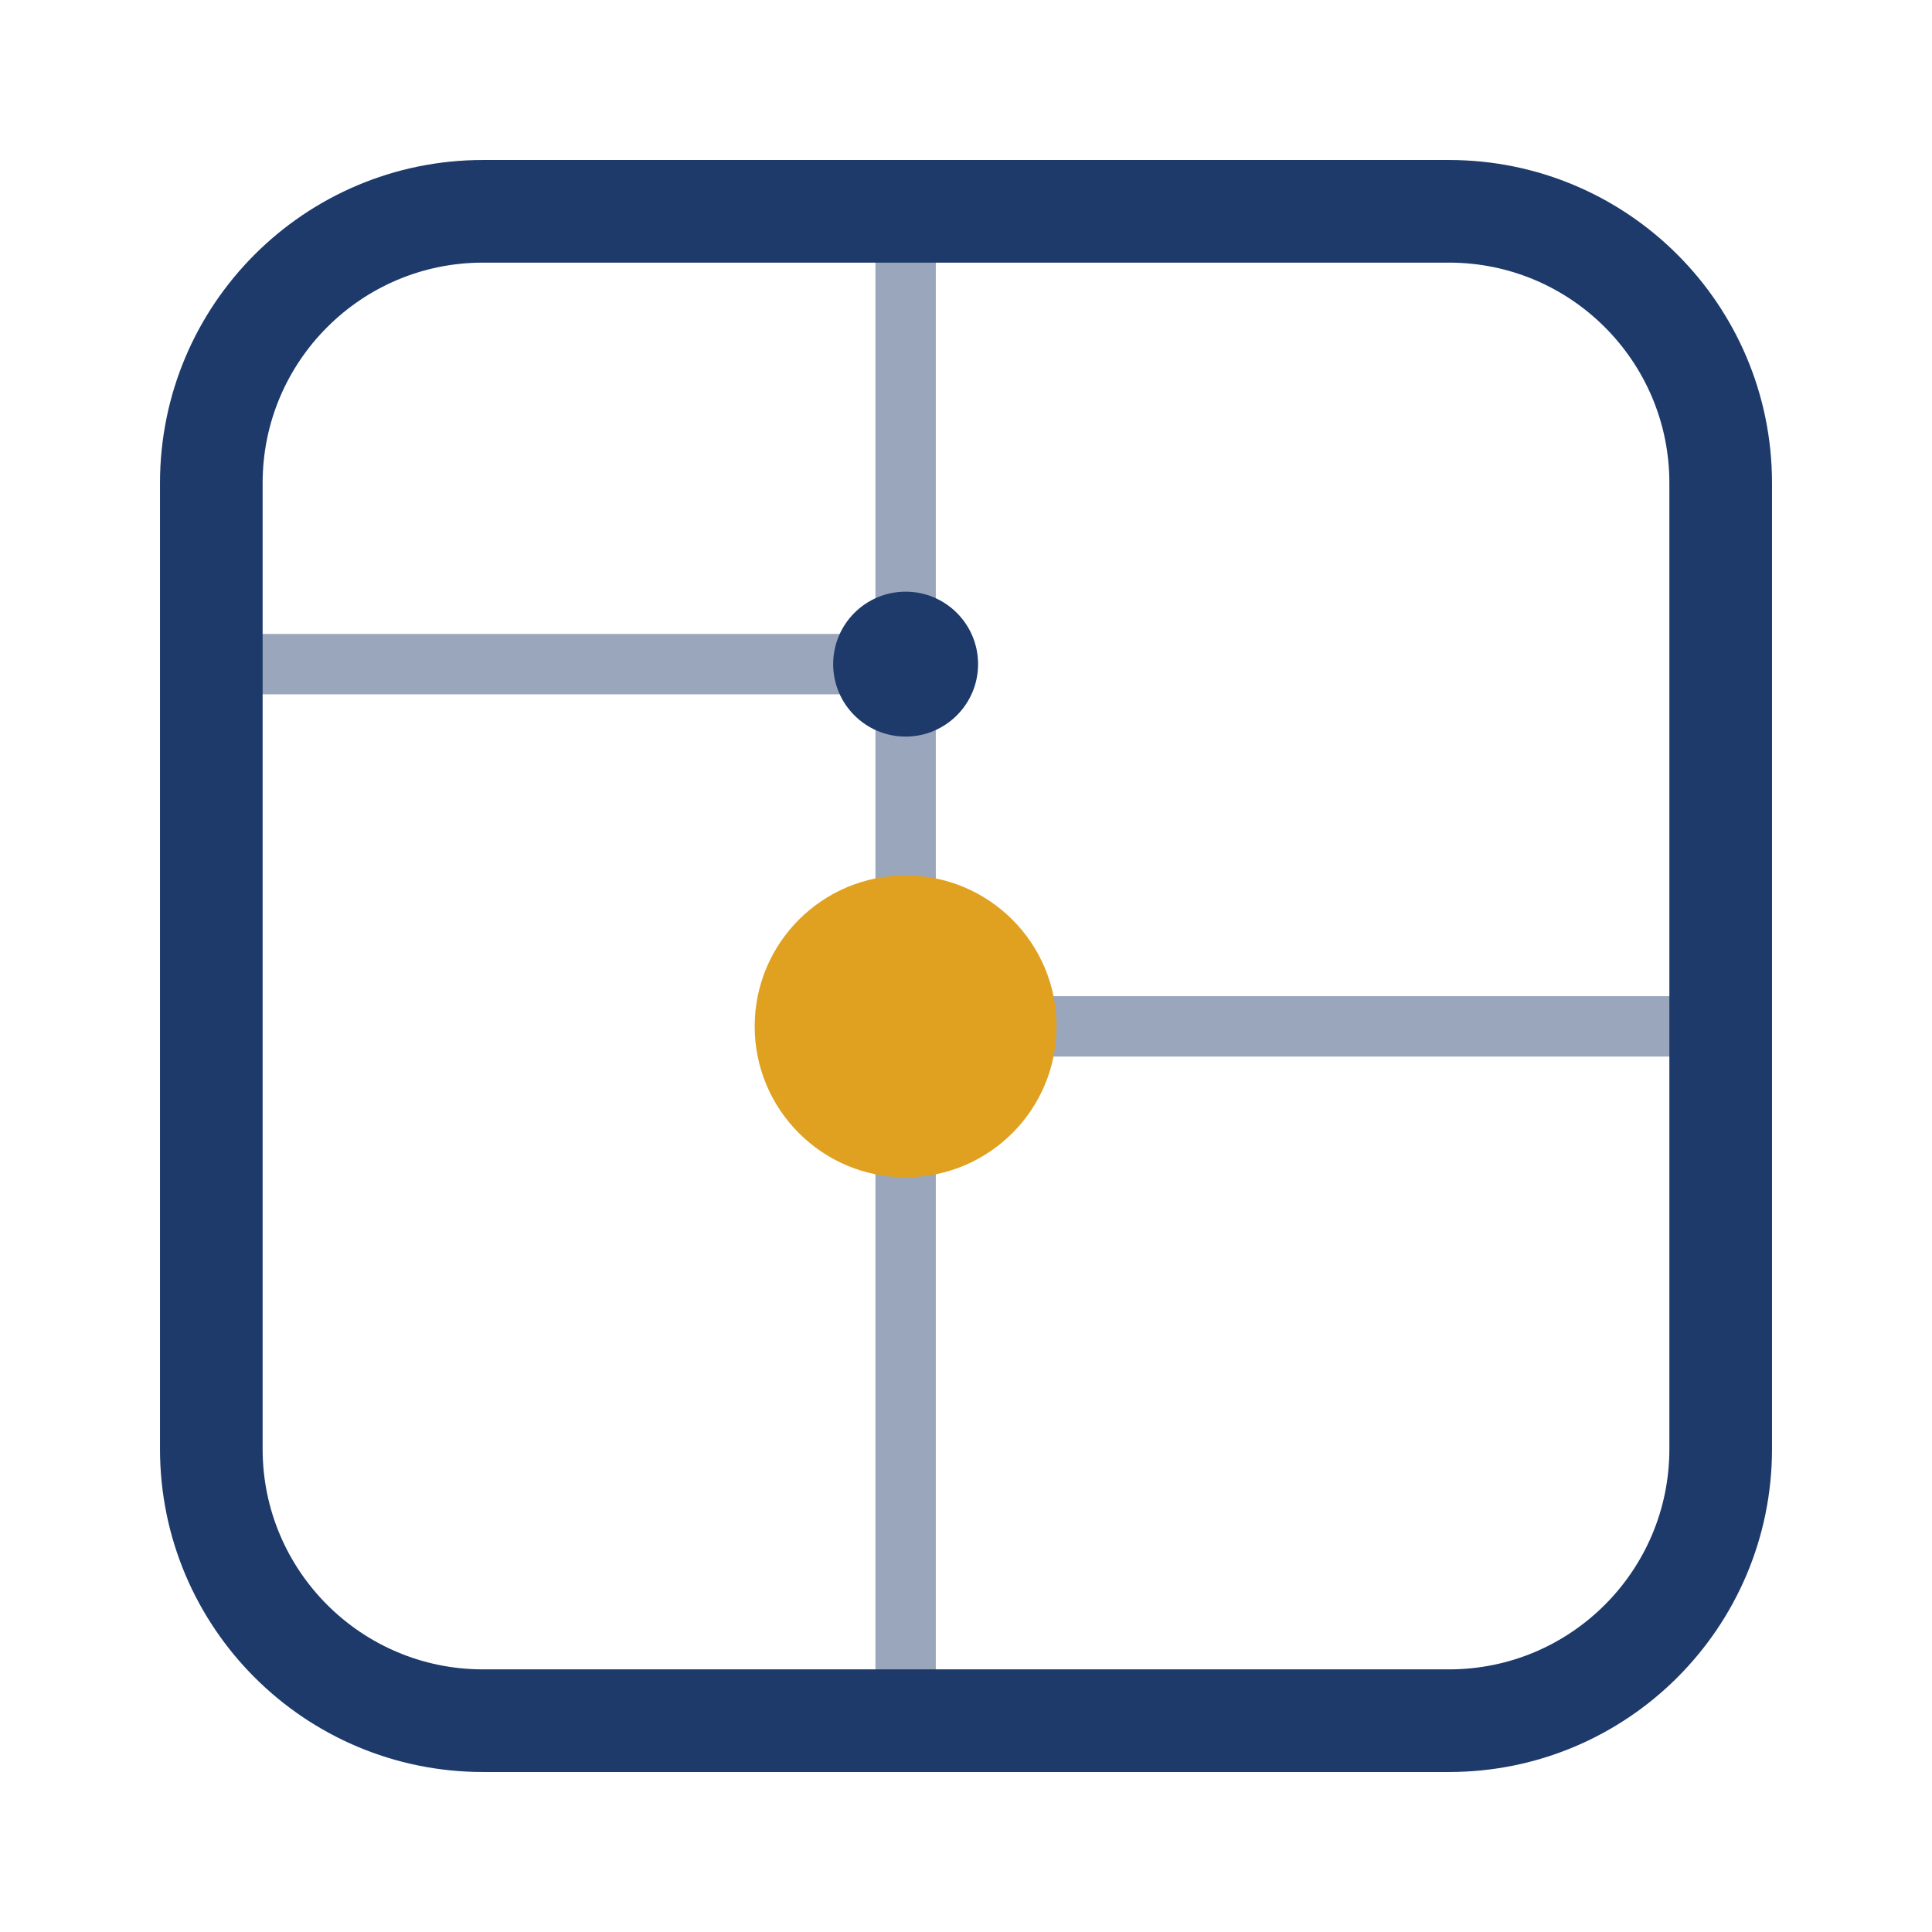
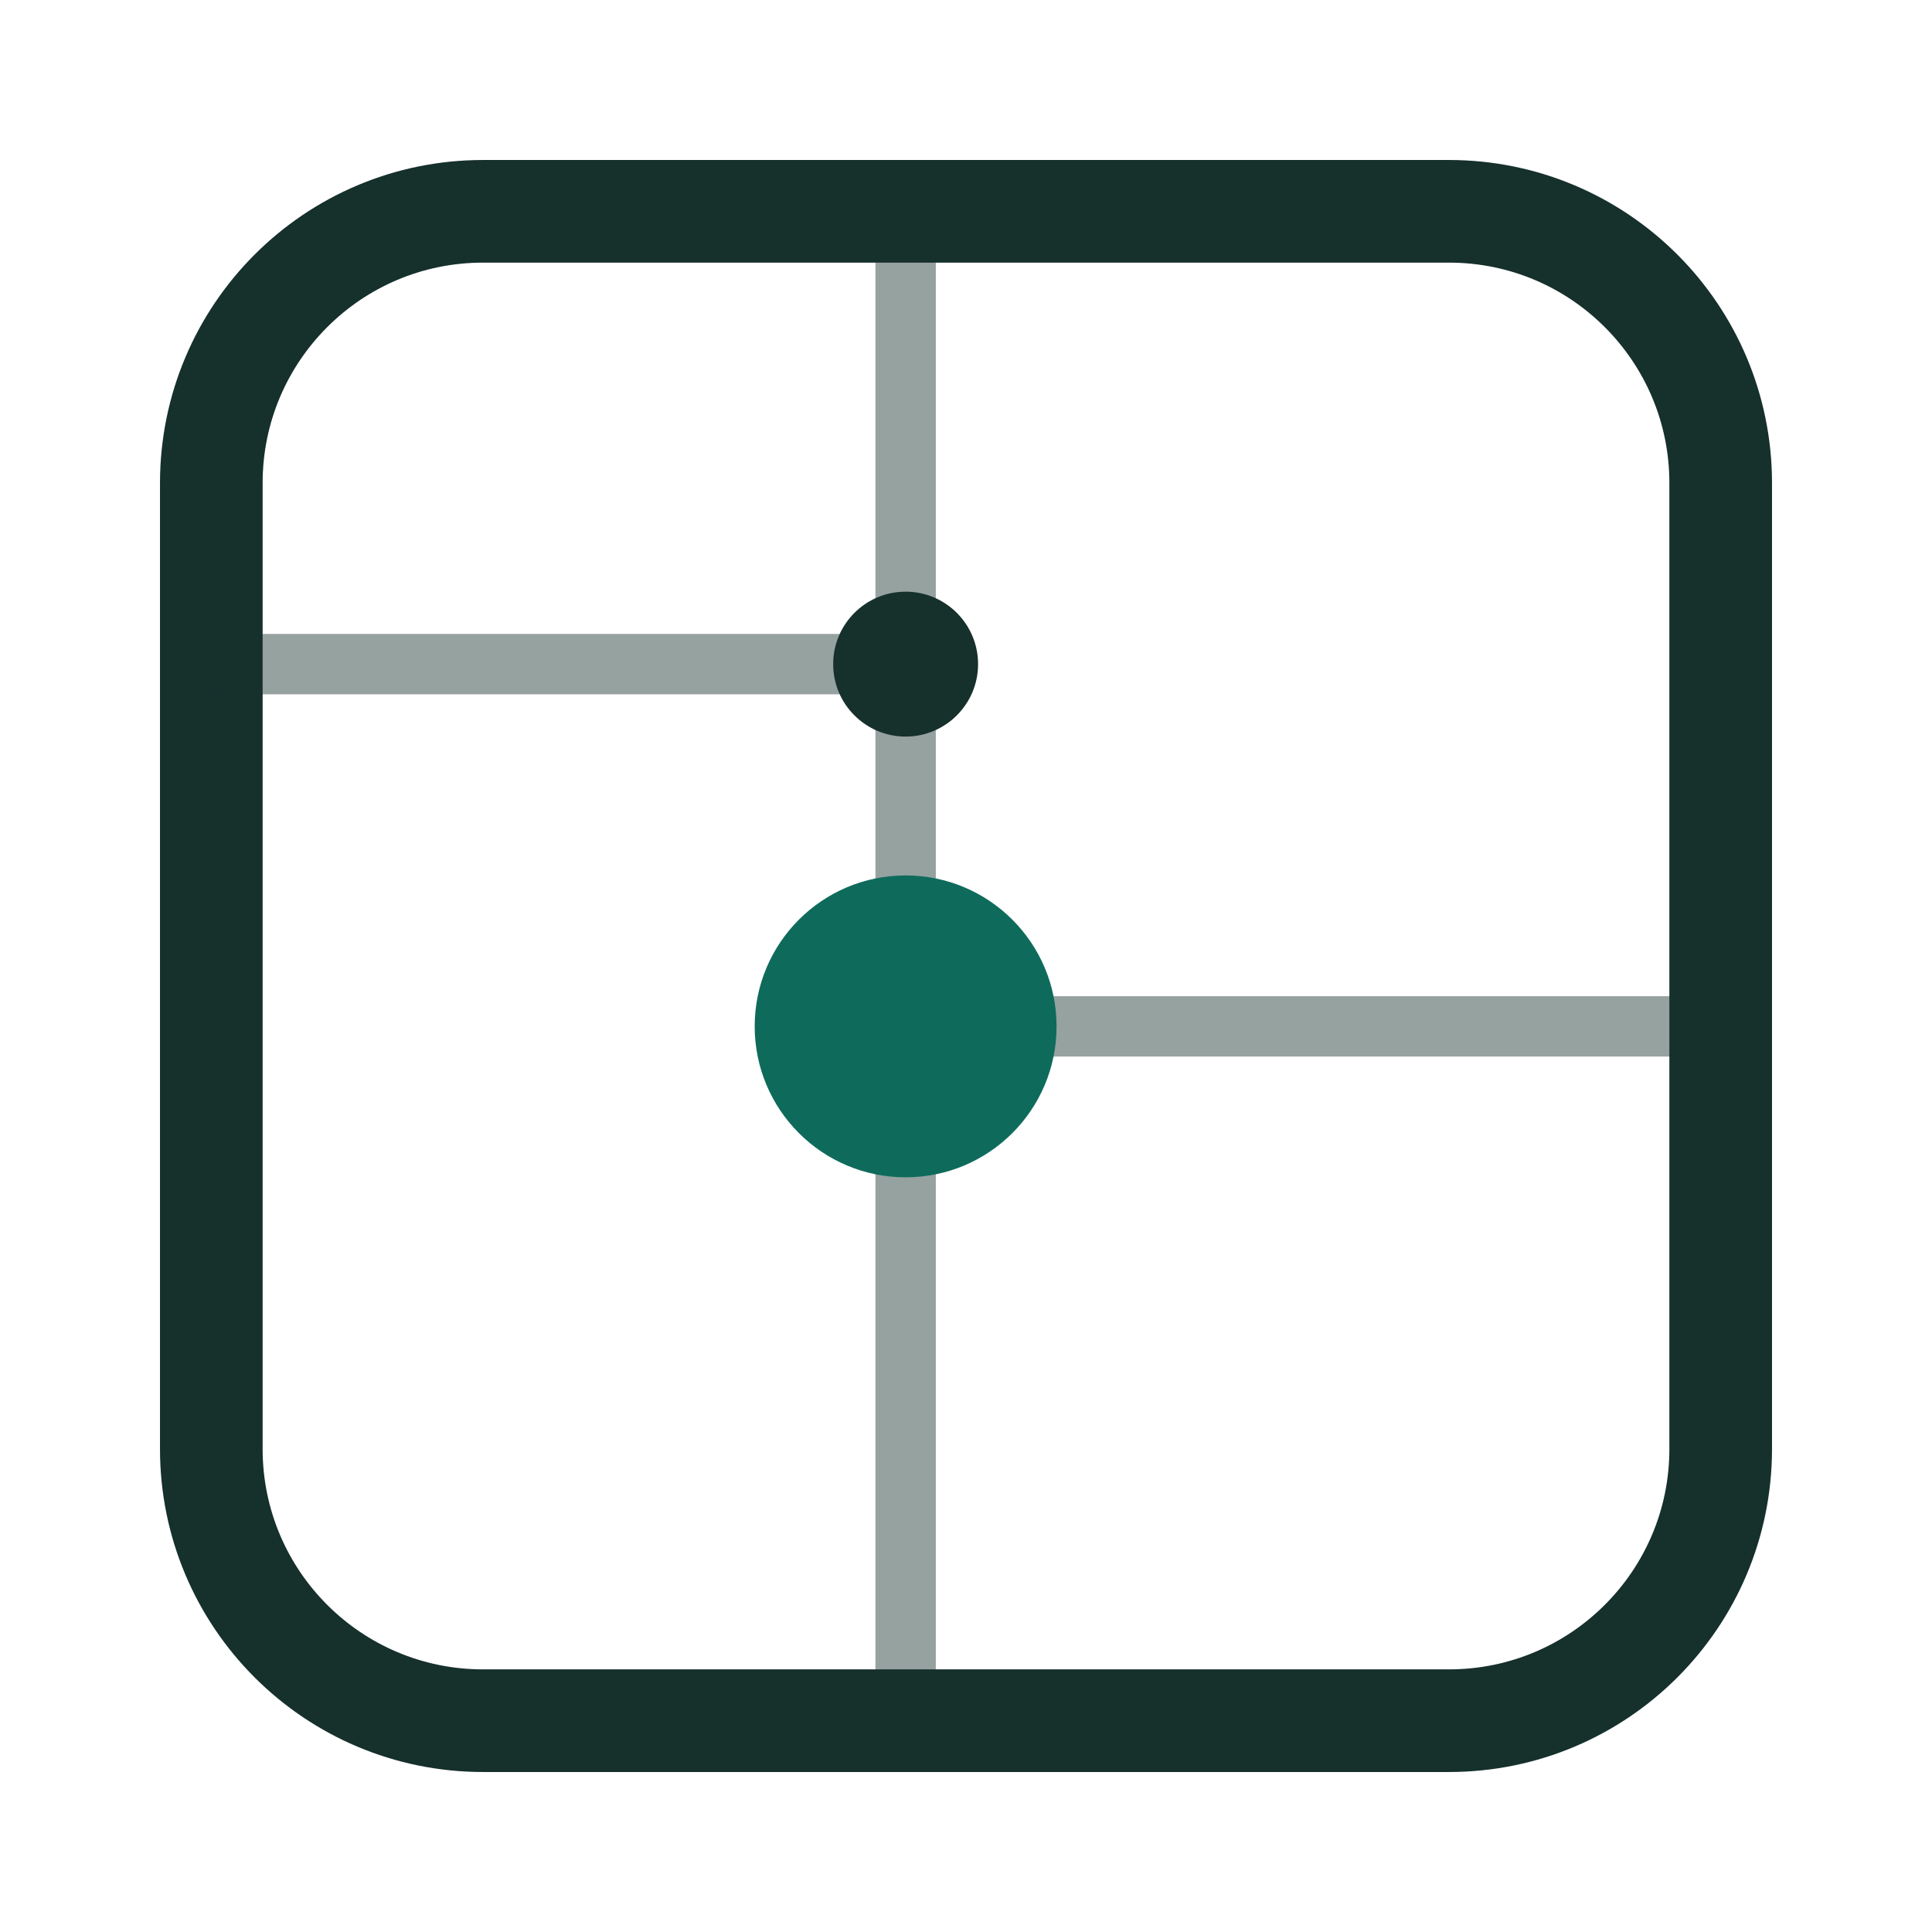
<svg xmlns="http://www.w3.org/2000/svg" width="512" height="512" viewBox="0 0 64 64">
-   <rect x="7" y="7" width="50" height="50" rx="9" fill="none" stroke="#1D3A6B" stroke-width="3.4" />
-   <line x1="30" y1="7" x2="30" y2="57" stroke="#1D3A6B" stroke-width="2" opacity="0.45" />
-   <line x1="30" y1="34" x2="57" y2="34" stroke="#1D3A6B" stroke-width="2" opacity="0.45" />
-   <line x1="7" y1="22" x2="30" y2="22" stroke="#1D3A6B" stroke-width="2" opacity="0.45" />
-   <circle cx="30" cy="34" r="5" fill="#E0A020" />
-   <circle cx="30" cy="22" r="2.4" fill="#1D3A6B" />
+   <rect x="7" y="7" width="50" height="50" rx="9" fill="none" stroke="#16302C" stroke-width="3.4" />
+   <line x1="30" y1="7" x2="30" y2="57" stroke="#16302C" stroke-width="2" opacity="0.45" />
+   <line x1="30" y1="34" x2="57" y2="34" stroke="#16302C" stroke-width="2" opacity="0.45" />
+   <line x1="7" y1="22" x2="30" y2="22" stroke="#16302C" stroke-width="2" opacity="0.45" />
+   <circle cx="30" cy="34" r="5" fill="#0E6B5C" />
+   <circle cx="30" cy="22" r="2.4" fill="#16302C" />
</svg>
